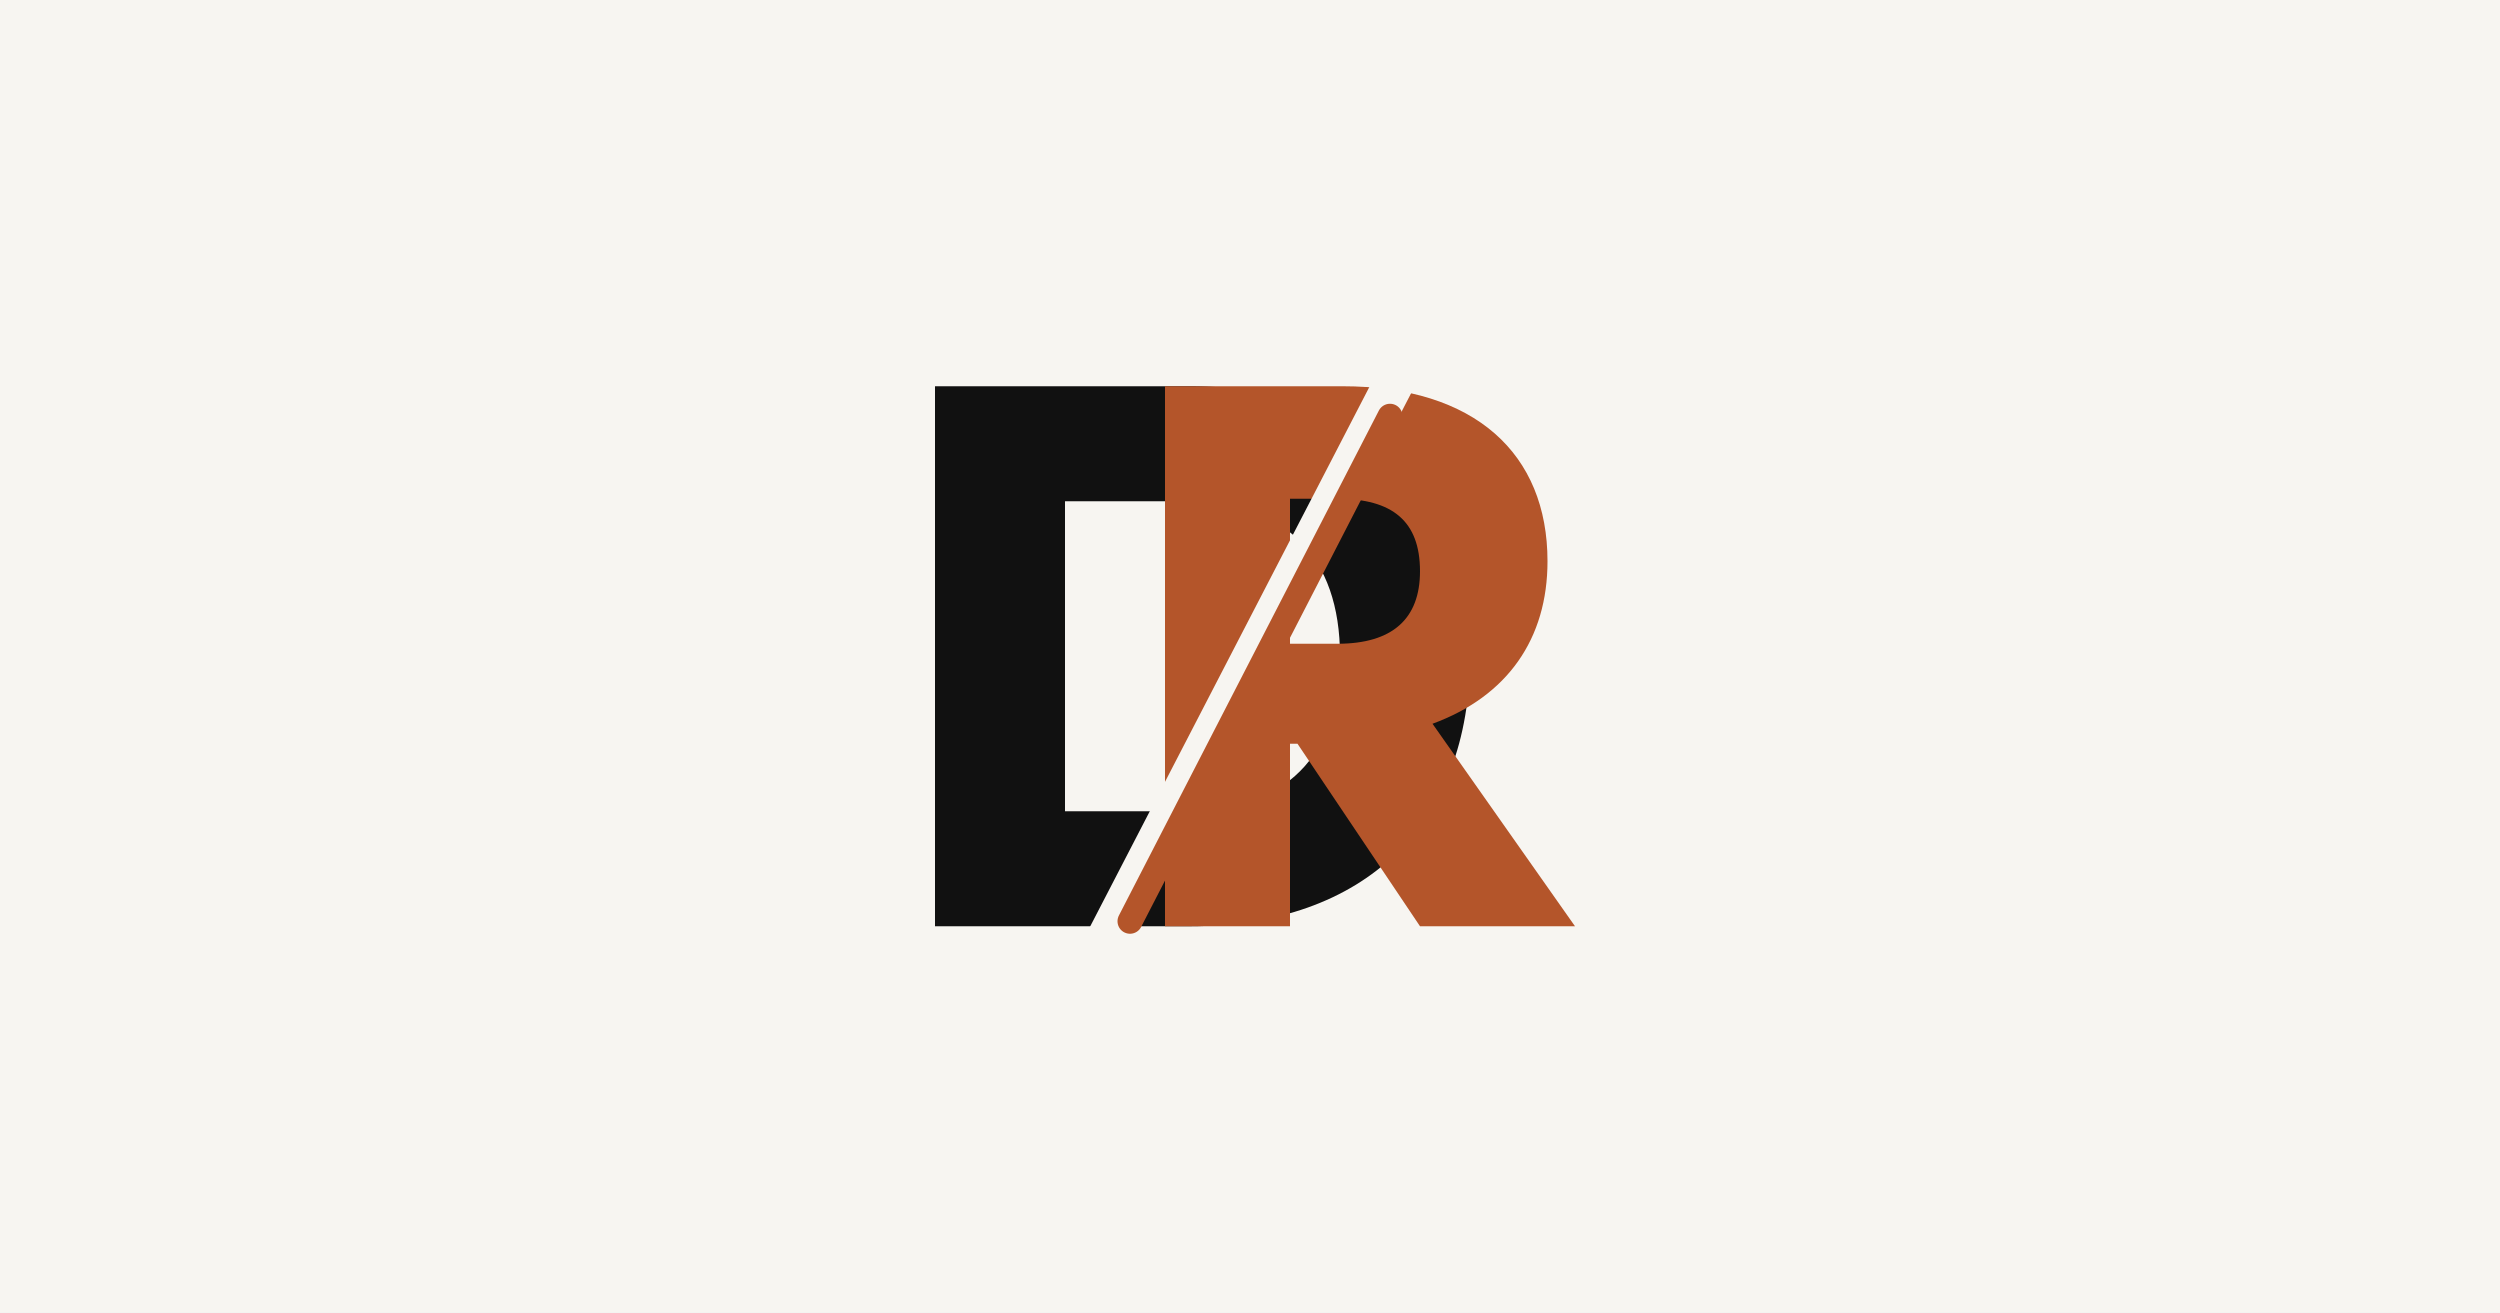
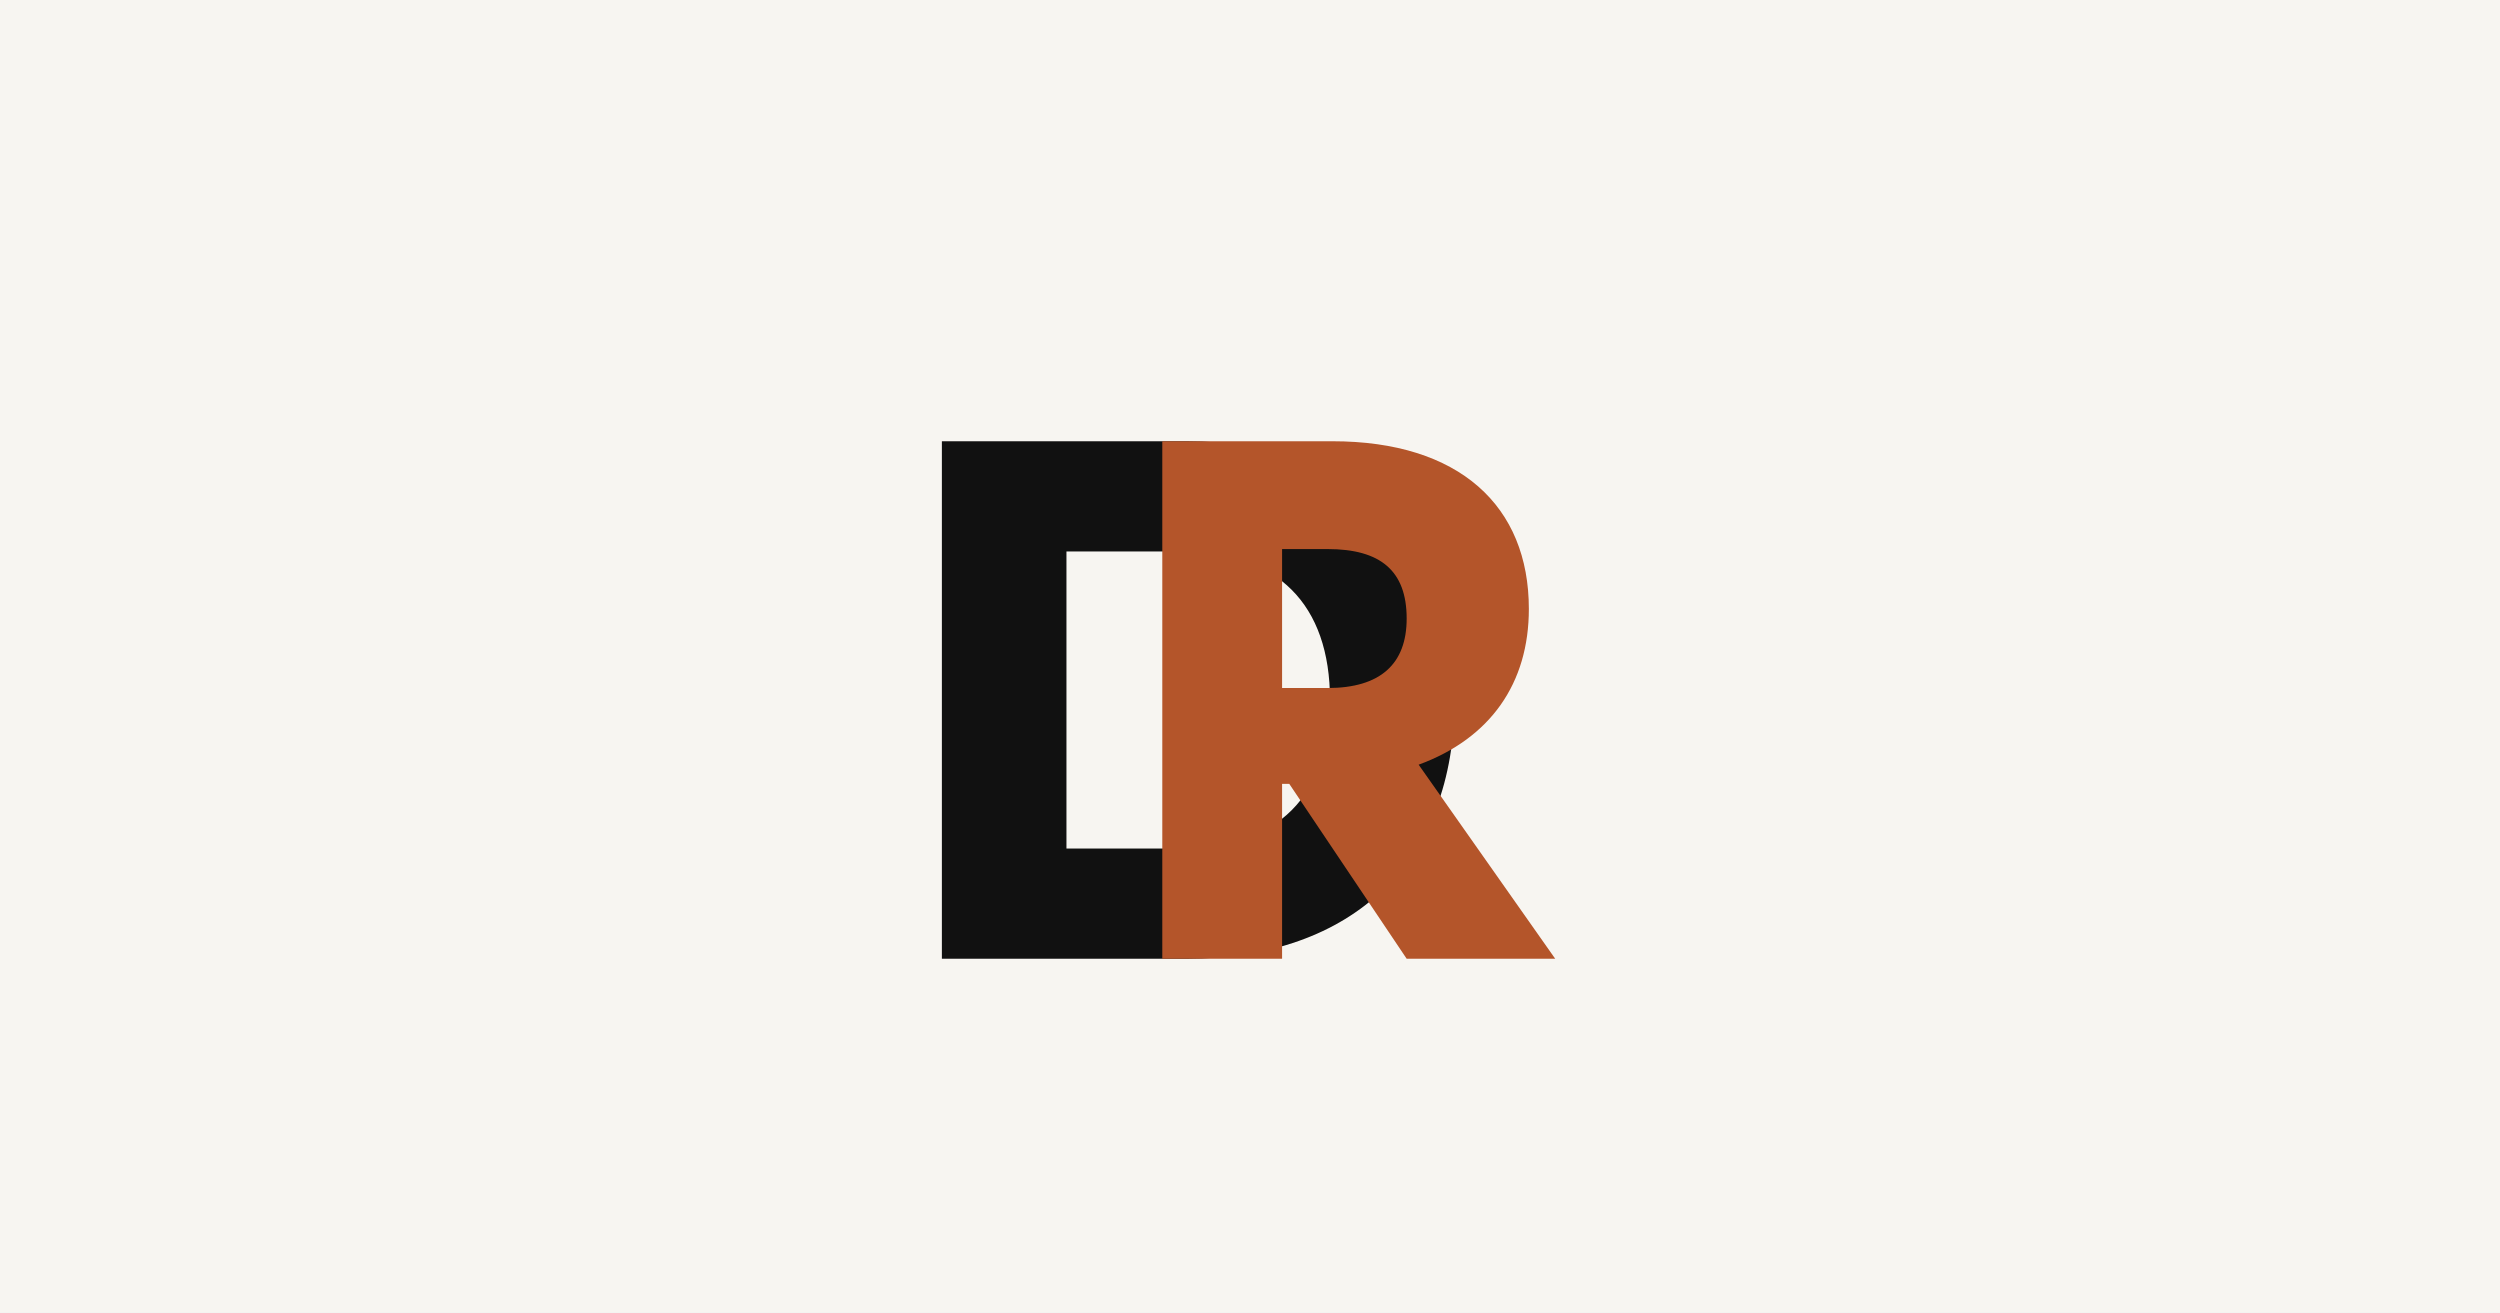
<svg xmlns="http://www.w3.org/2000/svg" width="1200" height="630" viewBox="0 0 1200 630" role="img" aria-labelledby="title description">
  <rect width="1200" height="630" fill="#F7F5F1" />
-   <defs>
-     <mask id="diagonal-cut" maskUnits="userSpaceOnUse" x="0" y="0" width="320" height="280">
-       <rect width="320" height="280" fill="#fff" />
-       <path d="M93 254 211 26h18L111 254Z" fill="#000" />
-     </mask>
-   </defs>
-   <g transform="translate(408 147) scale(1.2)">
-     <g mask="url(#diagonal-cut)">
-       <path fill="#111111" fill-rule="evenodd" d="M34 32h102c70 0 112 41 112 108s-42 108-112 108H34V32Zm52 46v124h48c40 0 62-22 62-62s-22-62-62-62H86Z" />
-       <path fill="#B4552A" fill-rule="evenodd" d="M126 32h71c53 0 82 27 82 70 0 31-16 54-46 65l57 81h-62l-49-73h-3v73h-50V32Zm50 45v58h19c22 0 33-10 33-29 0-20-11-29-33-29h-19Z" />
-     </g>
-     <path d="m112 246 104-202" fill="none" stroke="#B4552A" stroke-width="10" stroke-linecap="round" />
+   <g transform="translate(413 175) scale(1.15)">
+     <path fill="#111111" fill-rule="evenodd" d="M34 32h102c70 0 112 41 112 108s-42 108-112 108H34V32Zm52 46v124h48c40 0 62-22 62-62s-22-62-62-62H86Z" />
+     <path fill="#B4552A" fill-rule="evenodd" d="M126 32h71c53 0 82 27 82 70 0 31-16 54-46 65l57 81h-62l-49-73h-3v73h-50V32Zm50 45v58h19c22 0 33-10 33-29 0-20-11-29-33-29h-19Z" />
  </g>
</svg>
